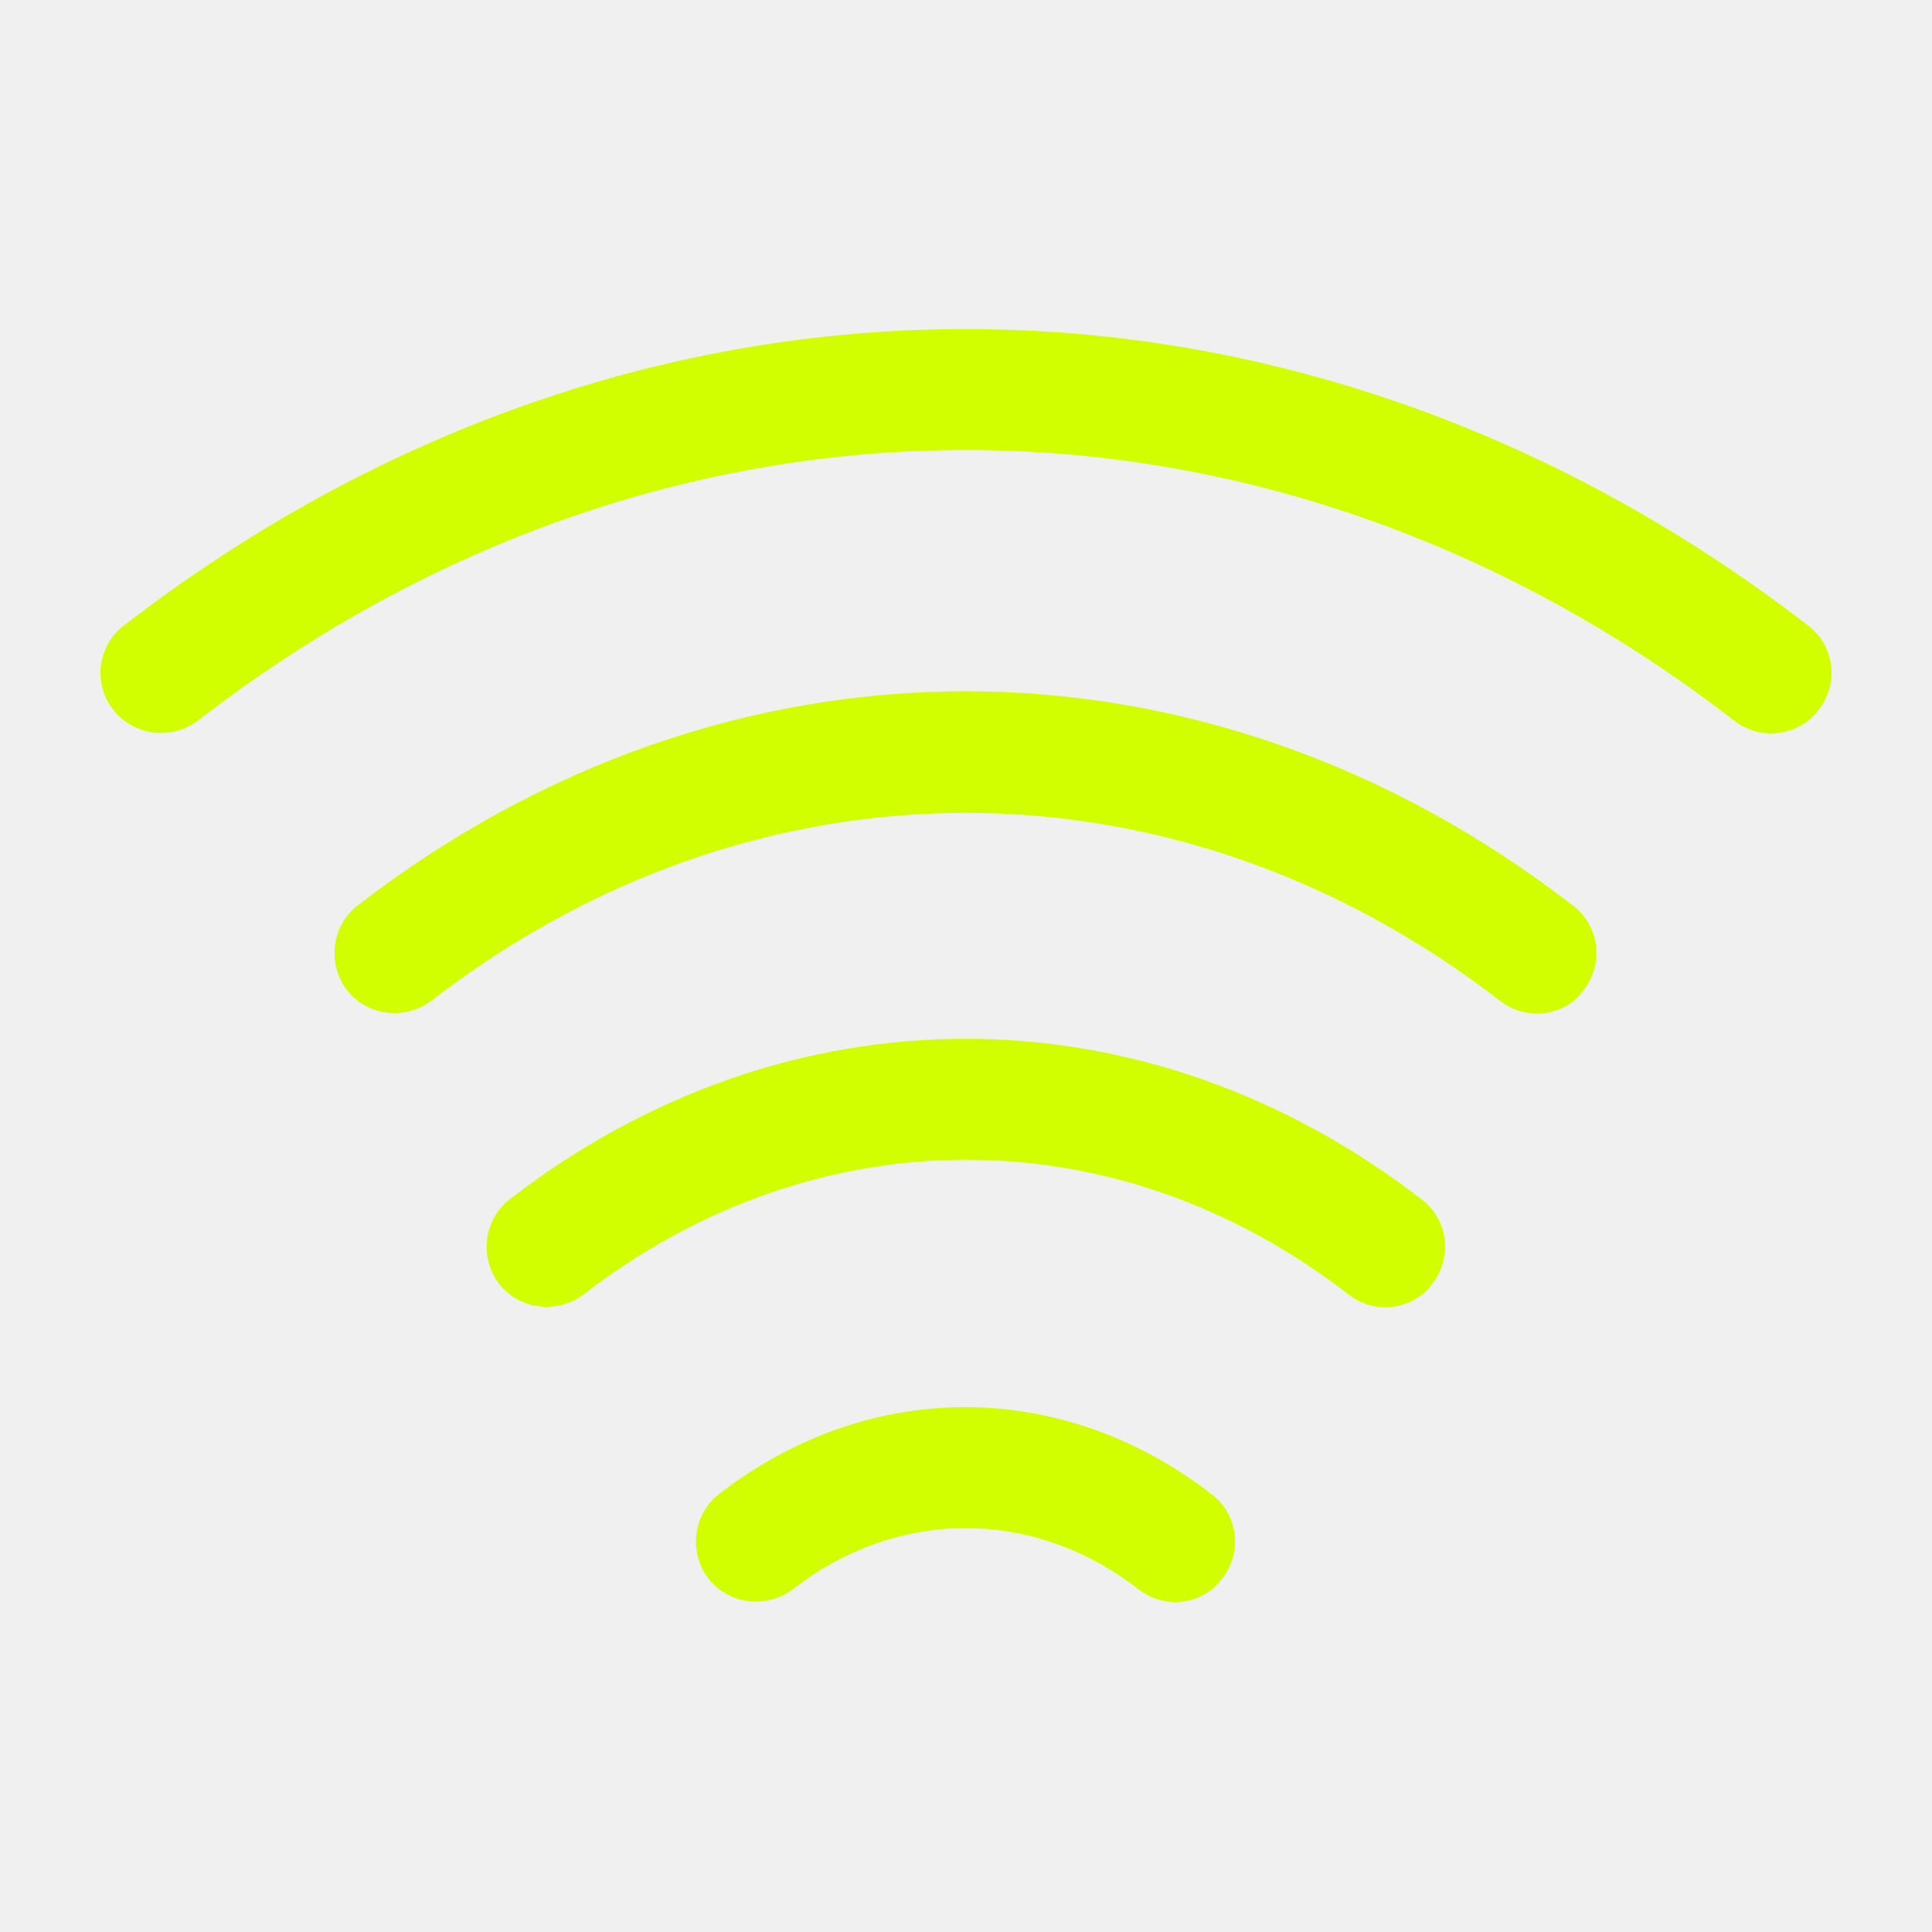
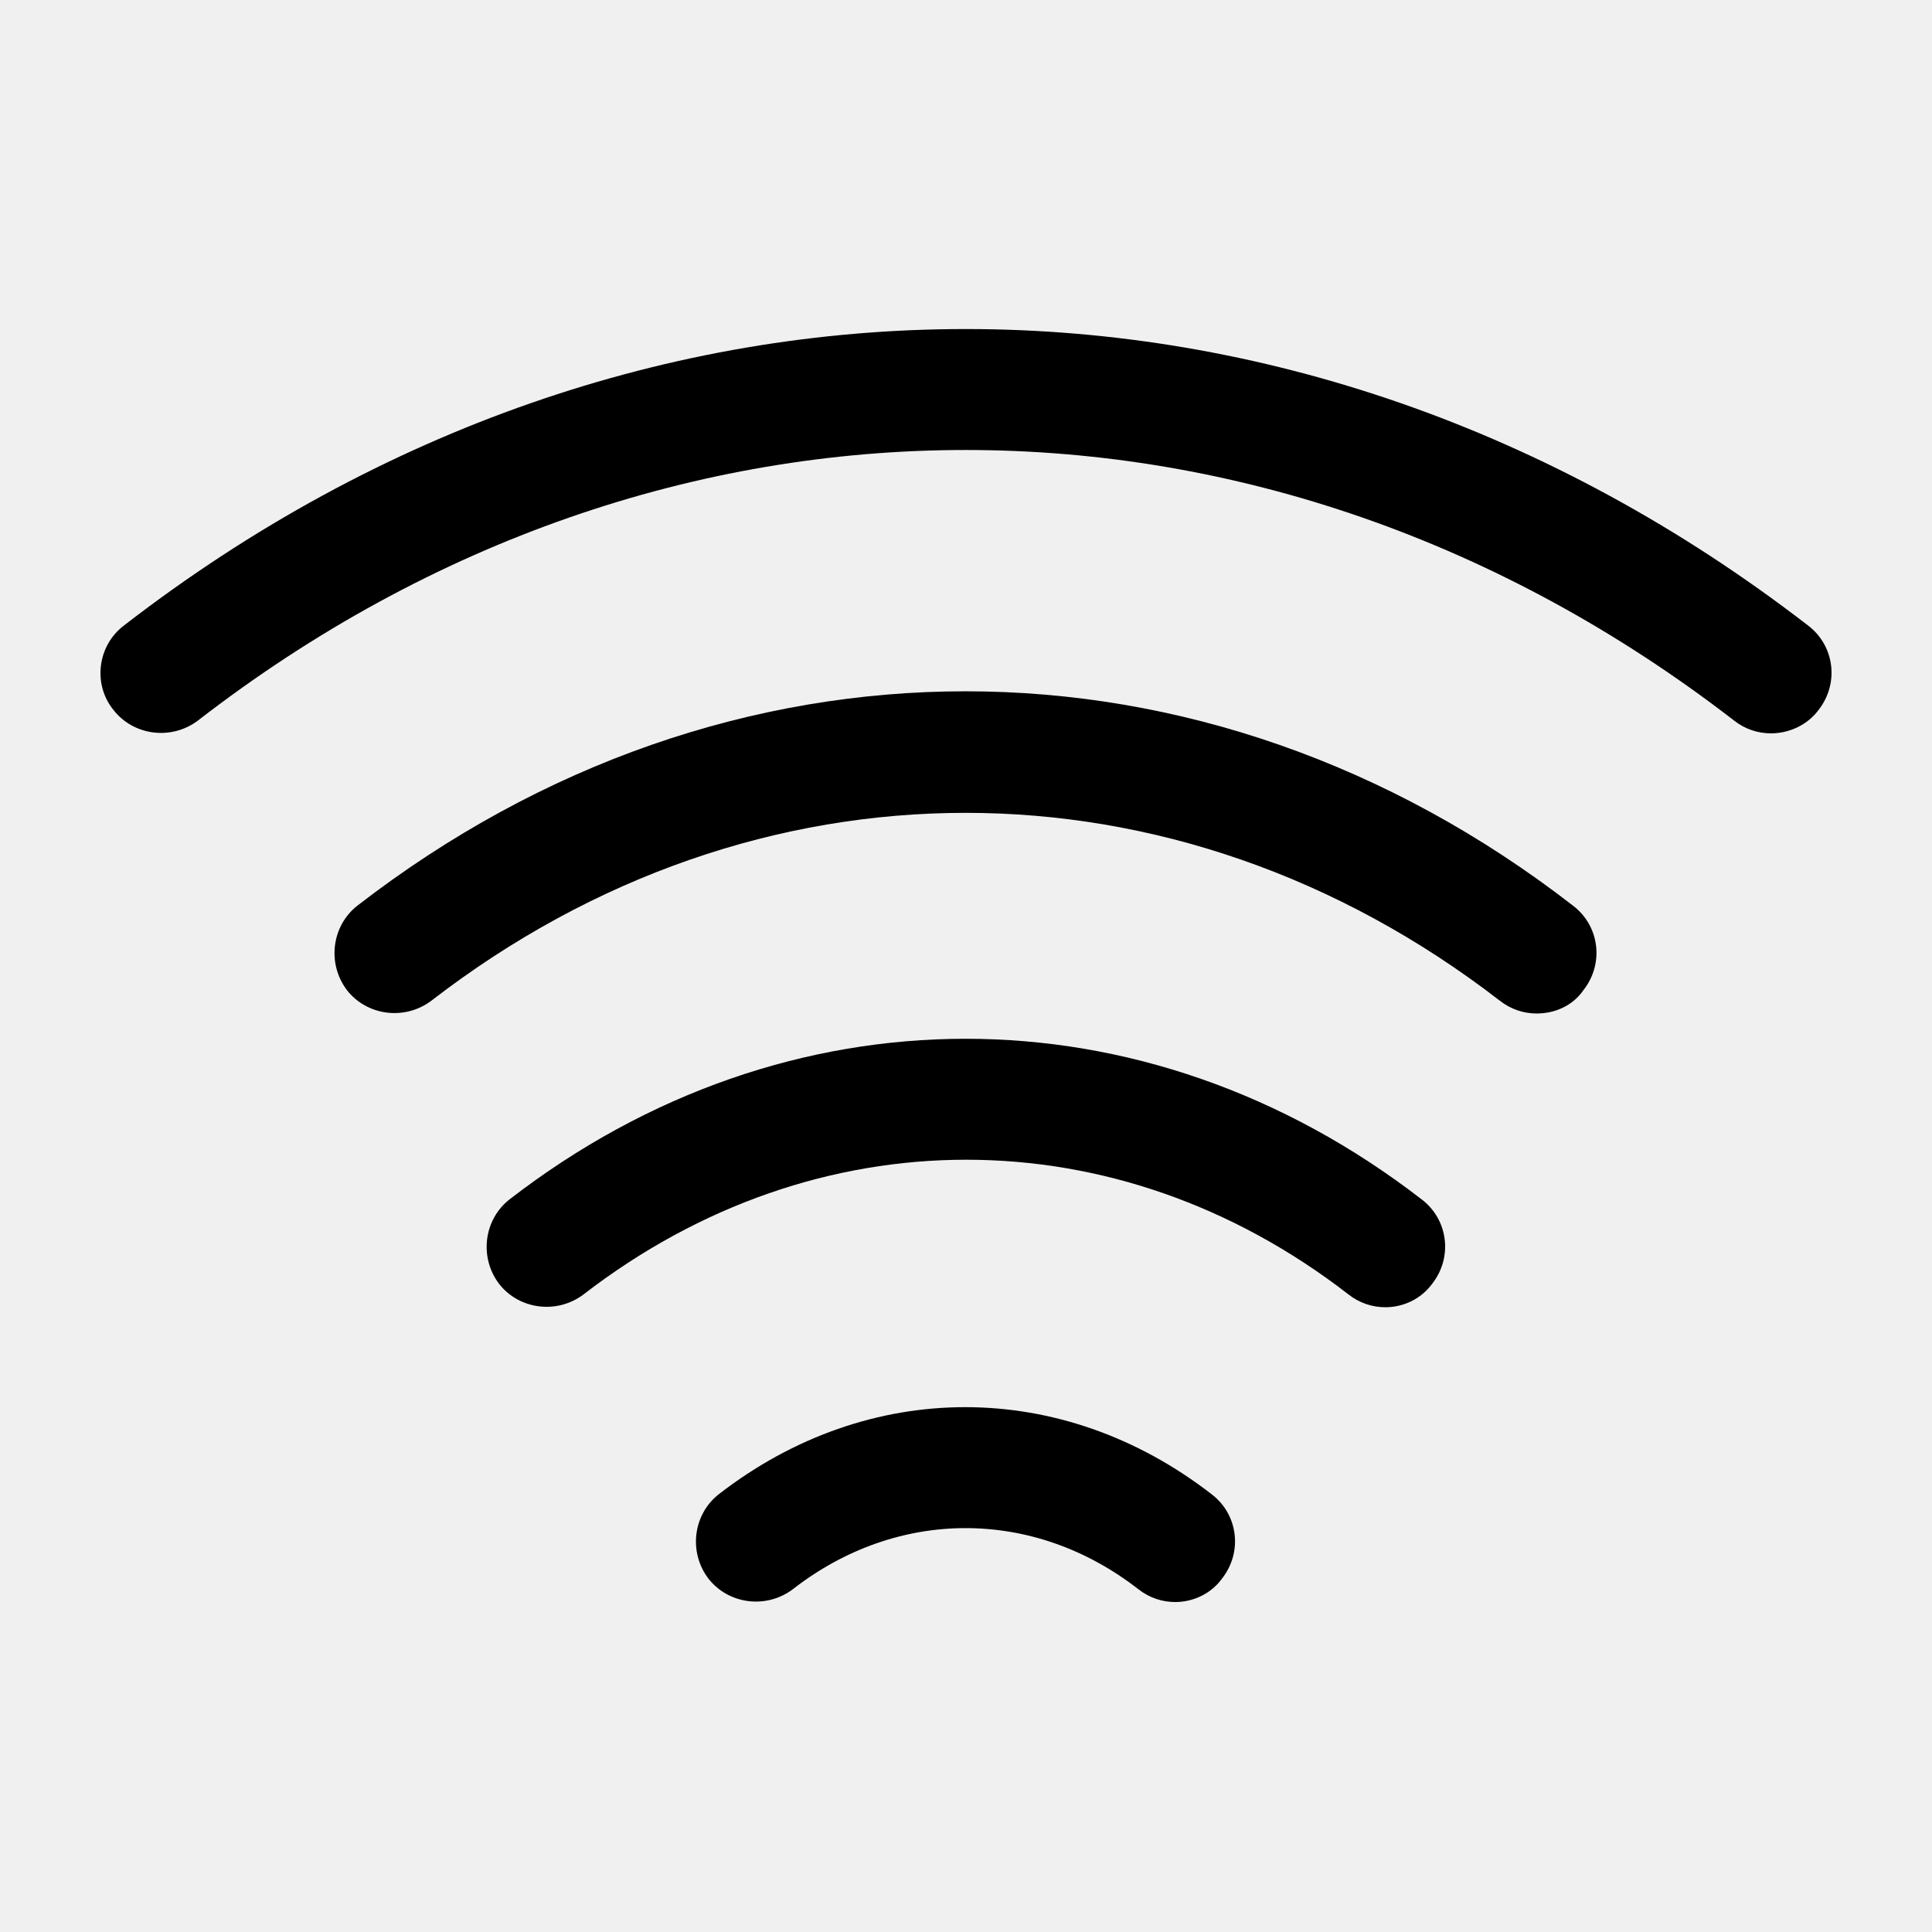
<svg xmlns="http://www.w3.org/2000/svg" width="24" height="24" viewBox="0 0 24 24" fill="none">
  <g clip-path="url(#clip0_131_6082)">
    <mask id="mask0_131_6082" style="mask-type:luminance" maskUnits="userSpaceOnUse" x="0" y="0" width="24" height="24">
      <path d="M24 0H0V24H24V0Z" fill="white" />
    </mask>
    <g mask="url(#mask0_131_6082)">
-       <path d="M19.09 12.59C18.93 12.59 18.77 12.54 18.63 12.43C14.6 9.32 9.39 9.32 5.36 12.43C5.03 12.68 4.56 12.62 4.31 12.3C4.06 11.97 4.12 11.5 4.44 11.25C9.03 7.7 14.96 7.7 19.54 11.25C19.87 11.5 19.93 11.97 19.67 12.3C19.54 12.49 19.32 12.59 19.09 12.59Z" fill="#D1FF00" />
-       <path d="M22 9.11C21.84 9.11 21.68 9.06 21.54 8.95C15.74 4.47 8.25 4.47 2.46 8.95C2.13 9.2 1.66 9.14 1.41 8.82C1.15 8.5 1.21 8.02 1.54 7.77C7.89 2.86 16.1 2.86 22.46 7.77C22.79 8.02 22.85 8.49 22.59 8.82C22.45 9.01 22.22 9.11 22 9.11Z" fill="#D1FF00" />
-       <path d="M17.21 16.239C17.05 16.239 16.89 16.189 16.75 16.079C13.87 13.849 10.14 13.849 7.25 16.079C6.92 16.329 6.45 16.269 6.2 15.949C5.95 15.619 6.01 15.149 6.33 14.899C9.77 12.239 14.22 12.239 17.66 14.899C17.99 15.149 18.05 15.619 17.79 15.949C17.65 16.139 17.43 16.239 17.21 16.239Z" fill="#D1FF00" />
-       <path d="M14.6 19.901C14.44 19.901 14.28 19.851 14.14 19.741C12.84 18.73 11.15 18.73 9.85 19.741C9.52 19.991 9.05 19.93 8.8 19.61C8.55 19.28 8.61 18.811 8.93 18.561C10.79 17.12 13.19 17.12 15.05 18.561C15.38 18.811 15.44 19.28 15.18 19.61C15.05 19.791 14.83 19.901 14.6 19.901Z" fill="#D1FF00" />
+       <path d="M19.09 12.59C18.93 12.59 18.77 12.54 18.63 12.43C14.6 9.32 9.39 9.32 5.36 12.43C5.03 12.68 4.56 12.62 4.31 12.3C4.06 11.97 4.12 11.5 4.44 11.25C9.03 7.7 14.96 7.7 19.54 11.25C19.87 11.5 19.93 11.97 19.67 12.3C19.54 12.49 19.32 12.59 19.09 12.59Z" fill="currentColor" />
+       <path d="M22 9.11C21.84 9.11 21.68 9.06 21.54 8.95C15.74 4.47 8.25 4.47 2.46 8.95C2.13 9.2 1.66 9.14 1.41 8.82C1.15 8.5 1.21 8.02 1.54 7.77C7.89 2.86 16.1 2.86 22.46 7.77C22.79 8.02 22.85 8.49 22.59 8.82C22.45 9.01 22.22 9.11 22 9.11Z" fill="currentColor" />
+       <path d="M17.21 16.239C17.05 16.239 16.89 16.189 16.75 16.079C13.87 13.849 10.14 13.849 7.25 16.079C6.92 16.329 6.45 16.269 6.2 15.949C5.95 15.619 6.01 15.149 6.33 14.899C9.77 12.239 14.22 12.239 17.66 14.899C17.99 15.149 18.05 15.619 17.79 15.949C17.65 16.139 17.43 16.239 17.21 16.239Z" fill="currentColor" />
+       <path d="M14.6 19.901C14.44 19.901 14.28 19.851 14.14 19.741C12.84 18.73 11.15 18.73 9.85 19.741C9.52 19.991 9.05 19.93 8.8 19.61C8.55 19.28 8.61 18.811 8.93 18.561C10.79 17.12 13.19 17.12 15.05 18.561C15.38 18.811 15.44 19.28 15.18 19.61C15.05 19.791 14.83 19.901 14.6 19.901Z" fill="currentColor" />
    </g>
  </g>
  <defs>
    <clipPath id="clip0_131_6082">
      <rect width="24" height="24" fill="white" />
    </clipPath>
  </defs>
</svg>
